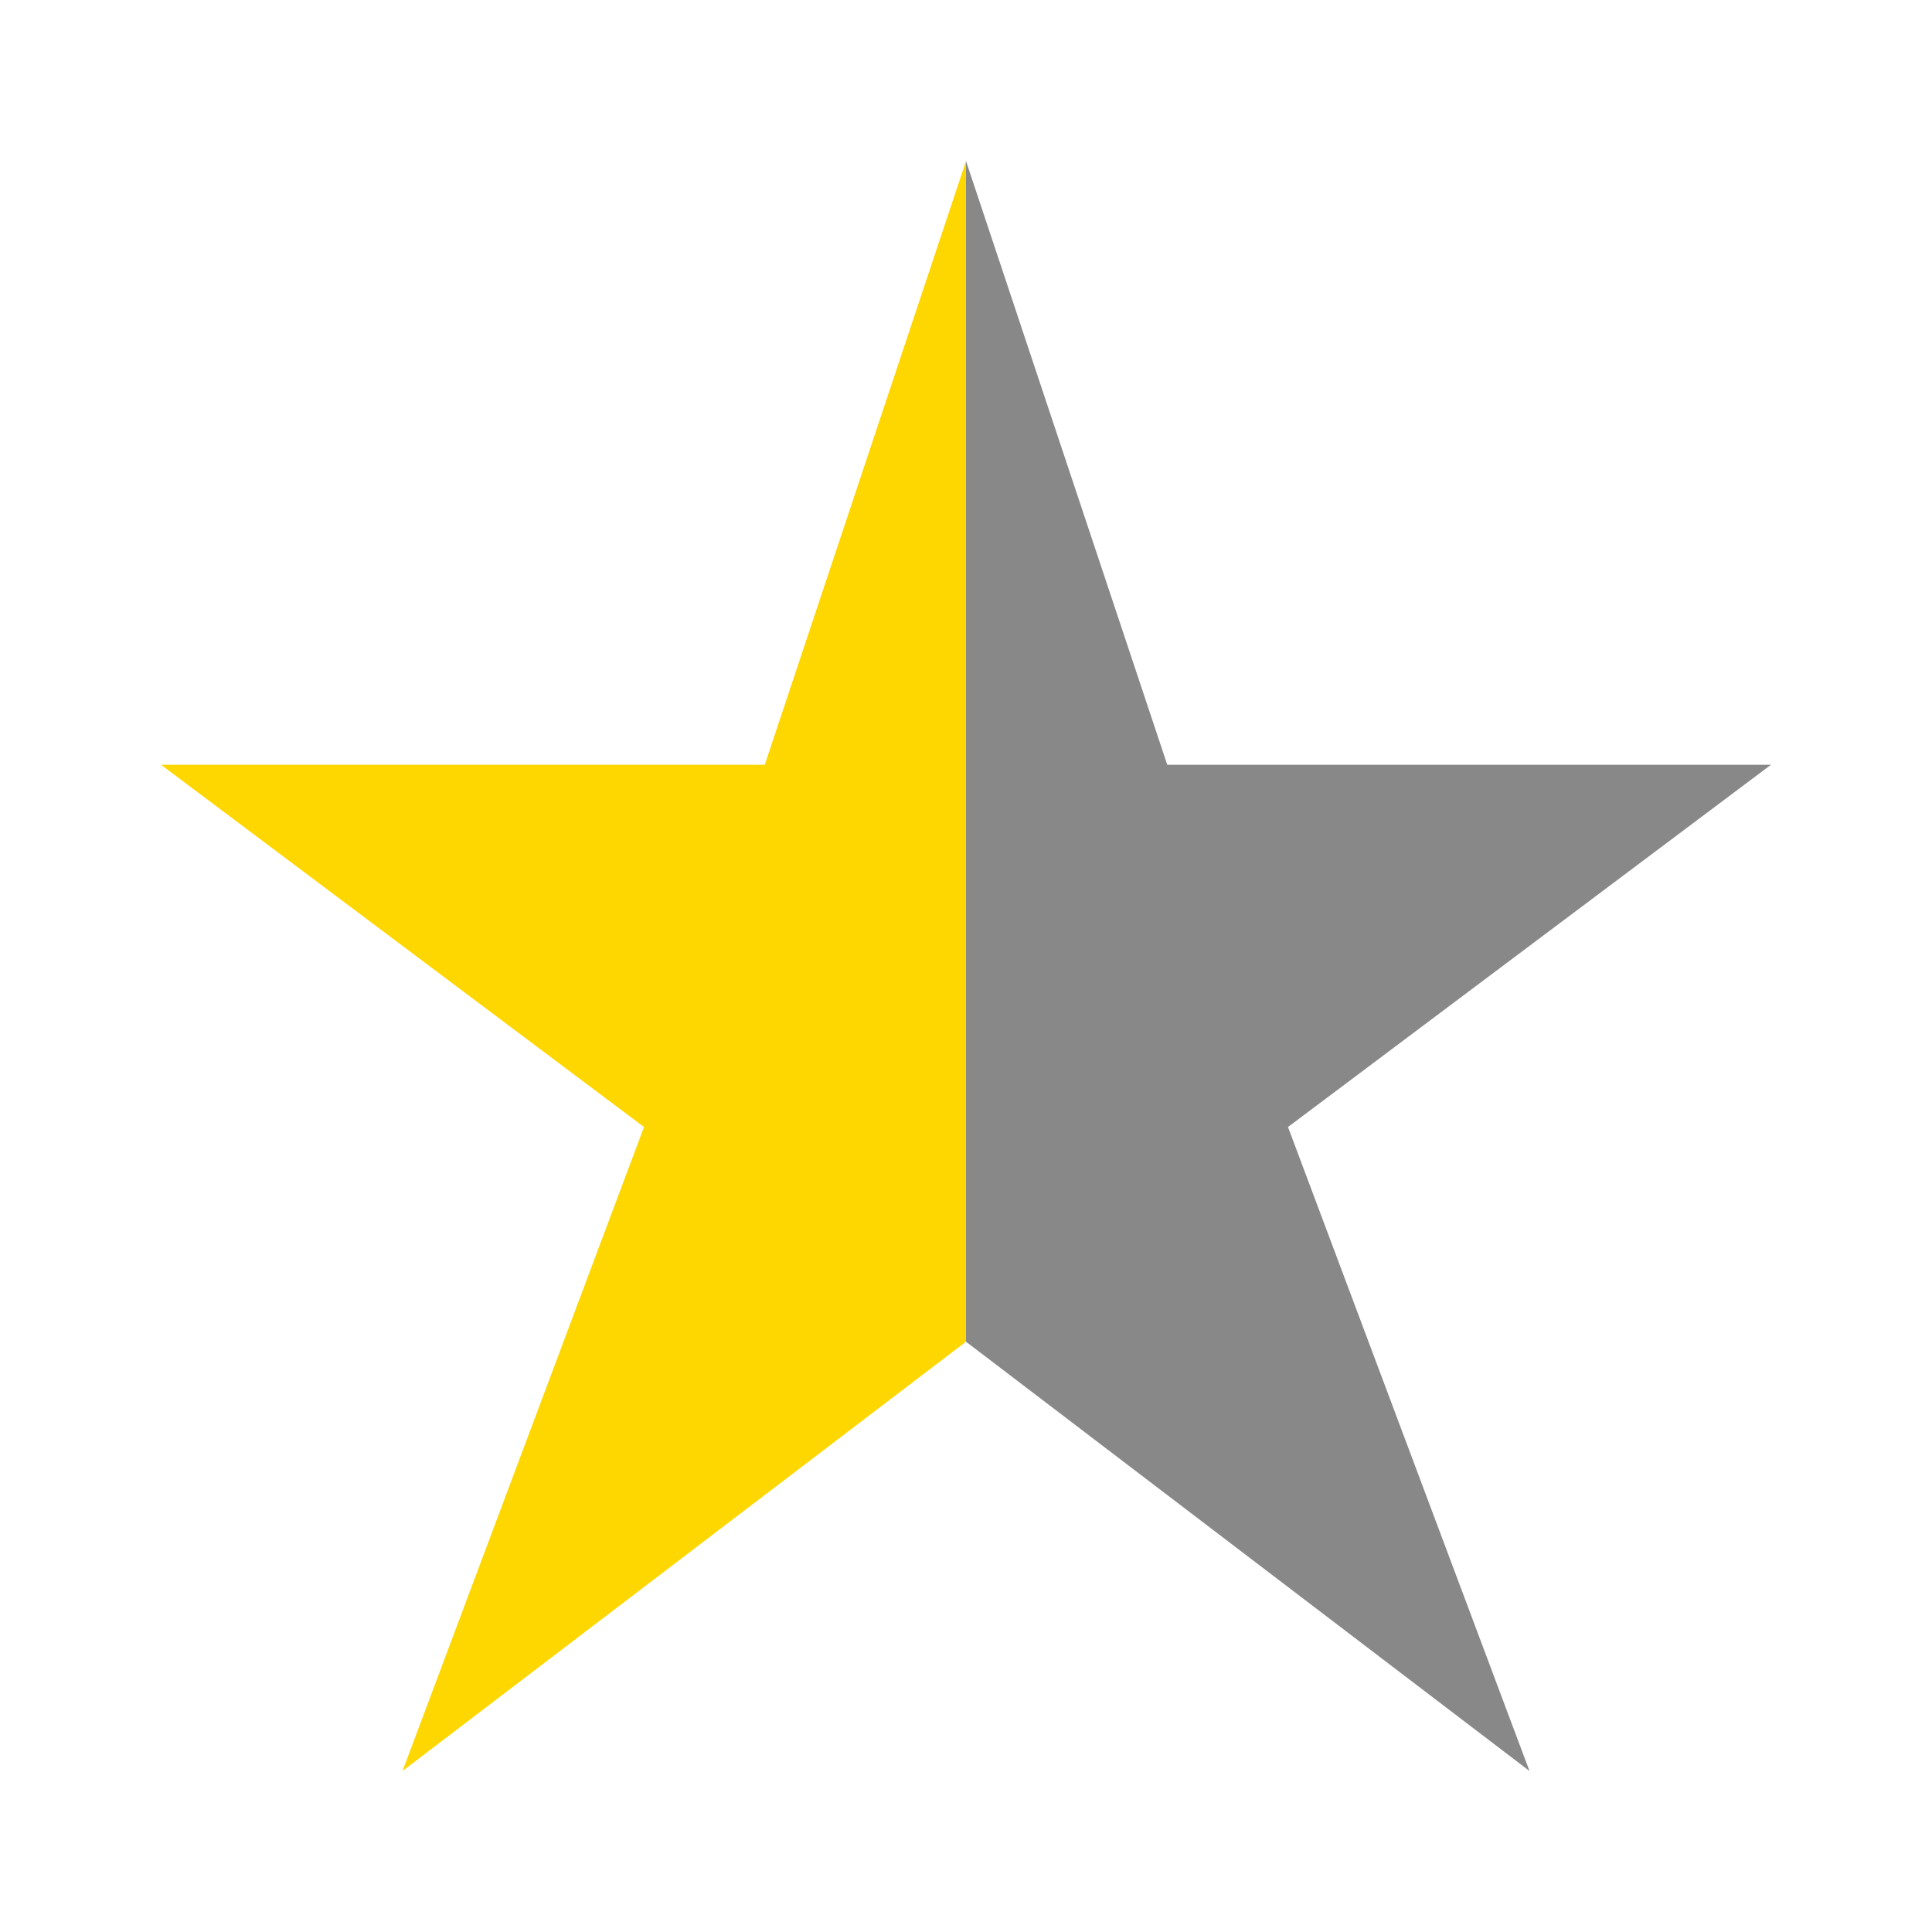
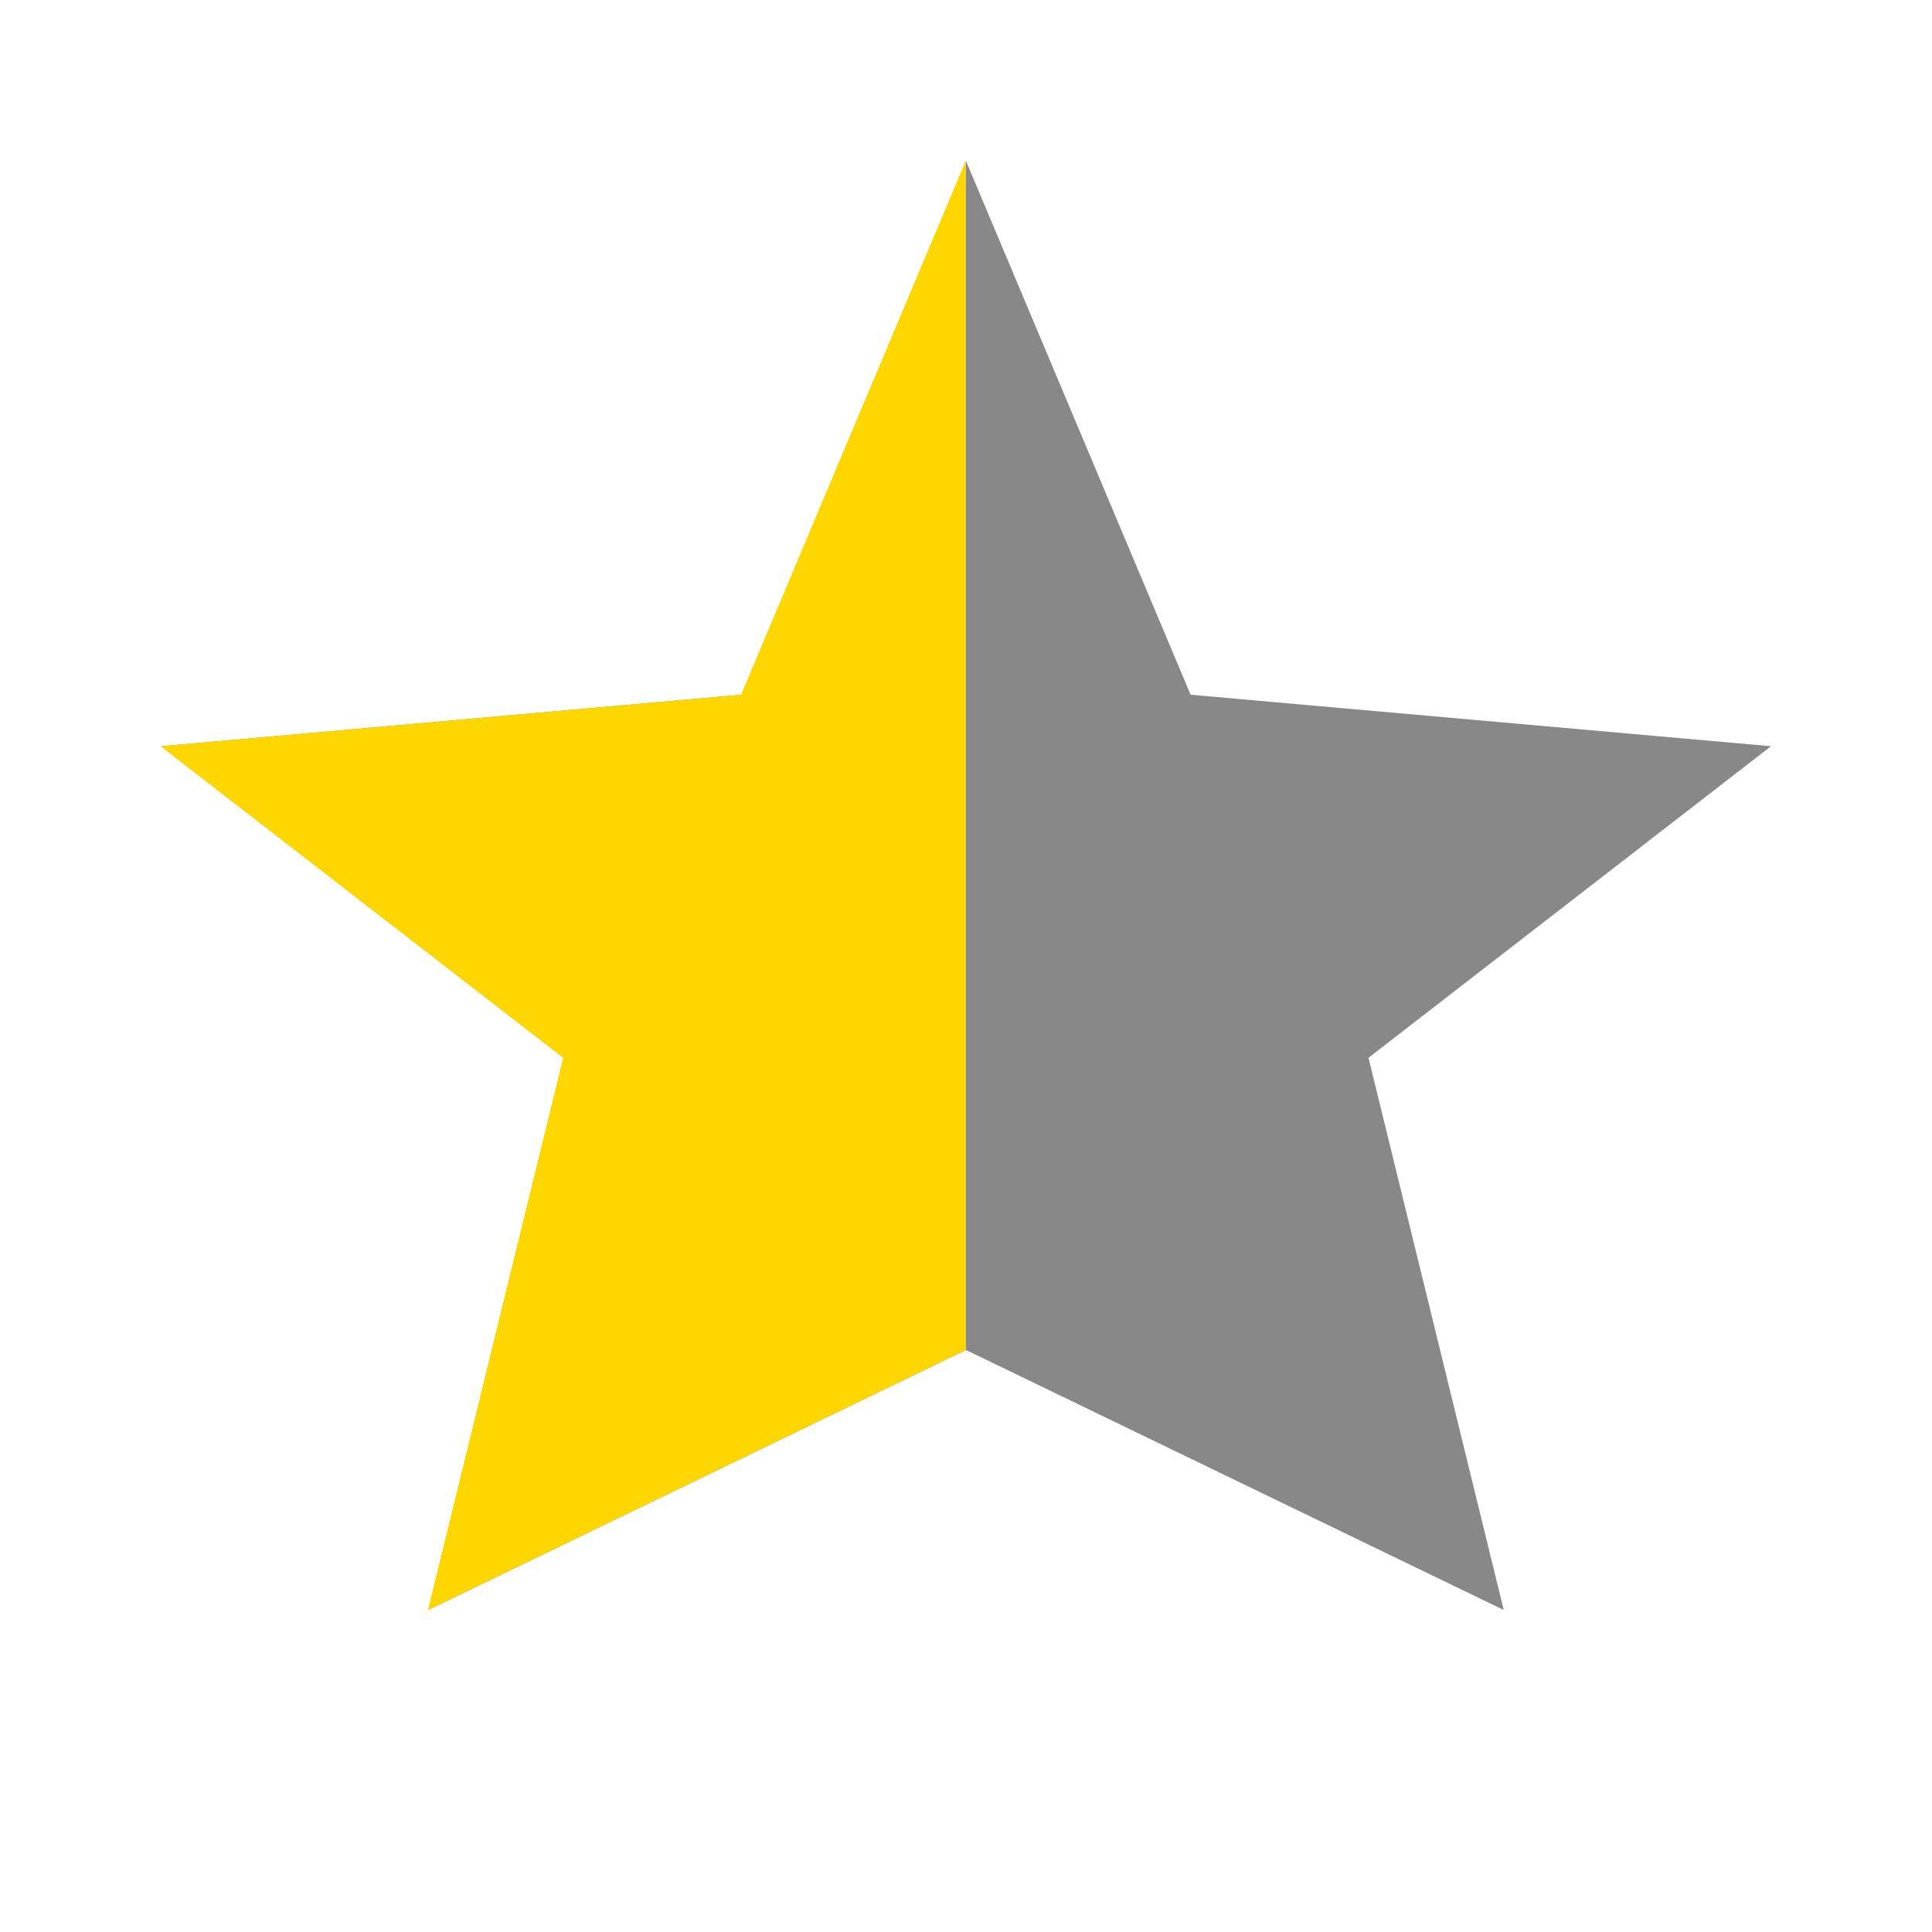
- <svg xmlns="http://www.w3.org/2000/svg" height="24" viewBox="0 0 24 24" width="24">
-   <g fill="none" fill-rule="evenodd">
-     <path d="m12 16.667v-14.667l2.5 7.5h7.5l-6 4.5 3 8z" fill="#888888" />
-     <path d="m12 16.667-7 5.333 3-8-6-4.5h7.5l2.5-7.5z" fill="#FFD700" />
-   </g>
+ <svg xmlns="http://www.w3.org/2000/svg" width="24" height="24" viewBox="0 0 24 24" fill="none">
+   <path d="M12 2L14.79 8.63L22 9.27L17 13.14L18.68 20L12 16.77L5.32 20L7 13.14L2 9.27L9.21 8.63L12 2Z" fill="#888888" />
+   <path d="M12 2L9.21 8.63L2 9.27L7 13.14L5.32 20L12 16.77V2Z" fill="#FFD700" />
</svg>
